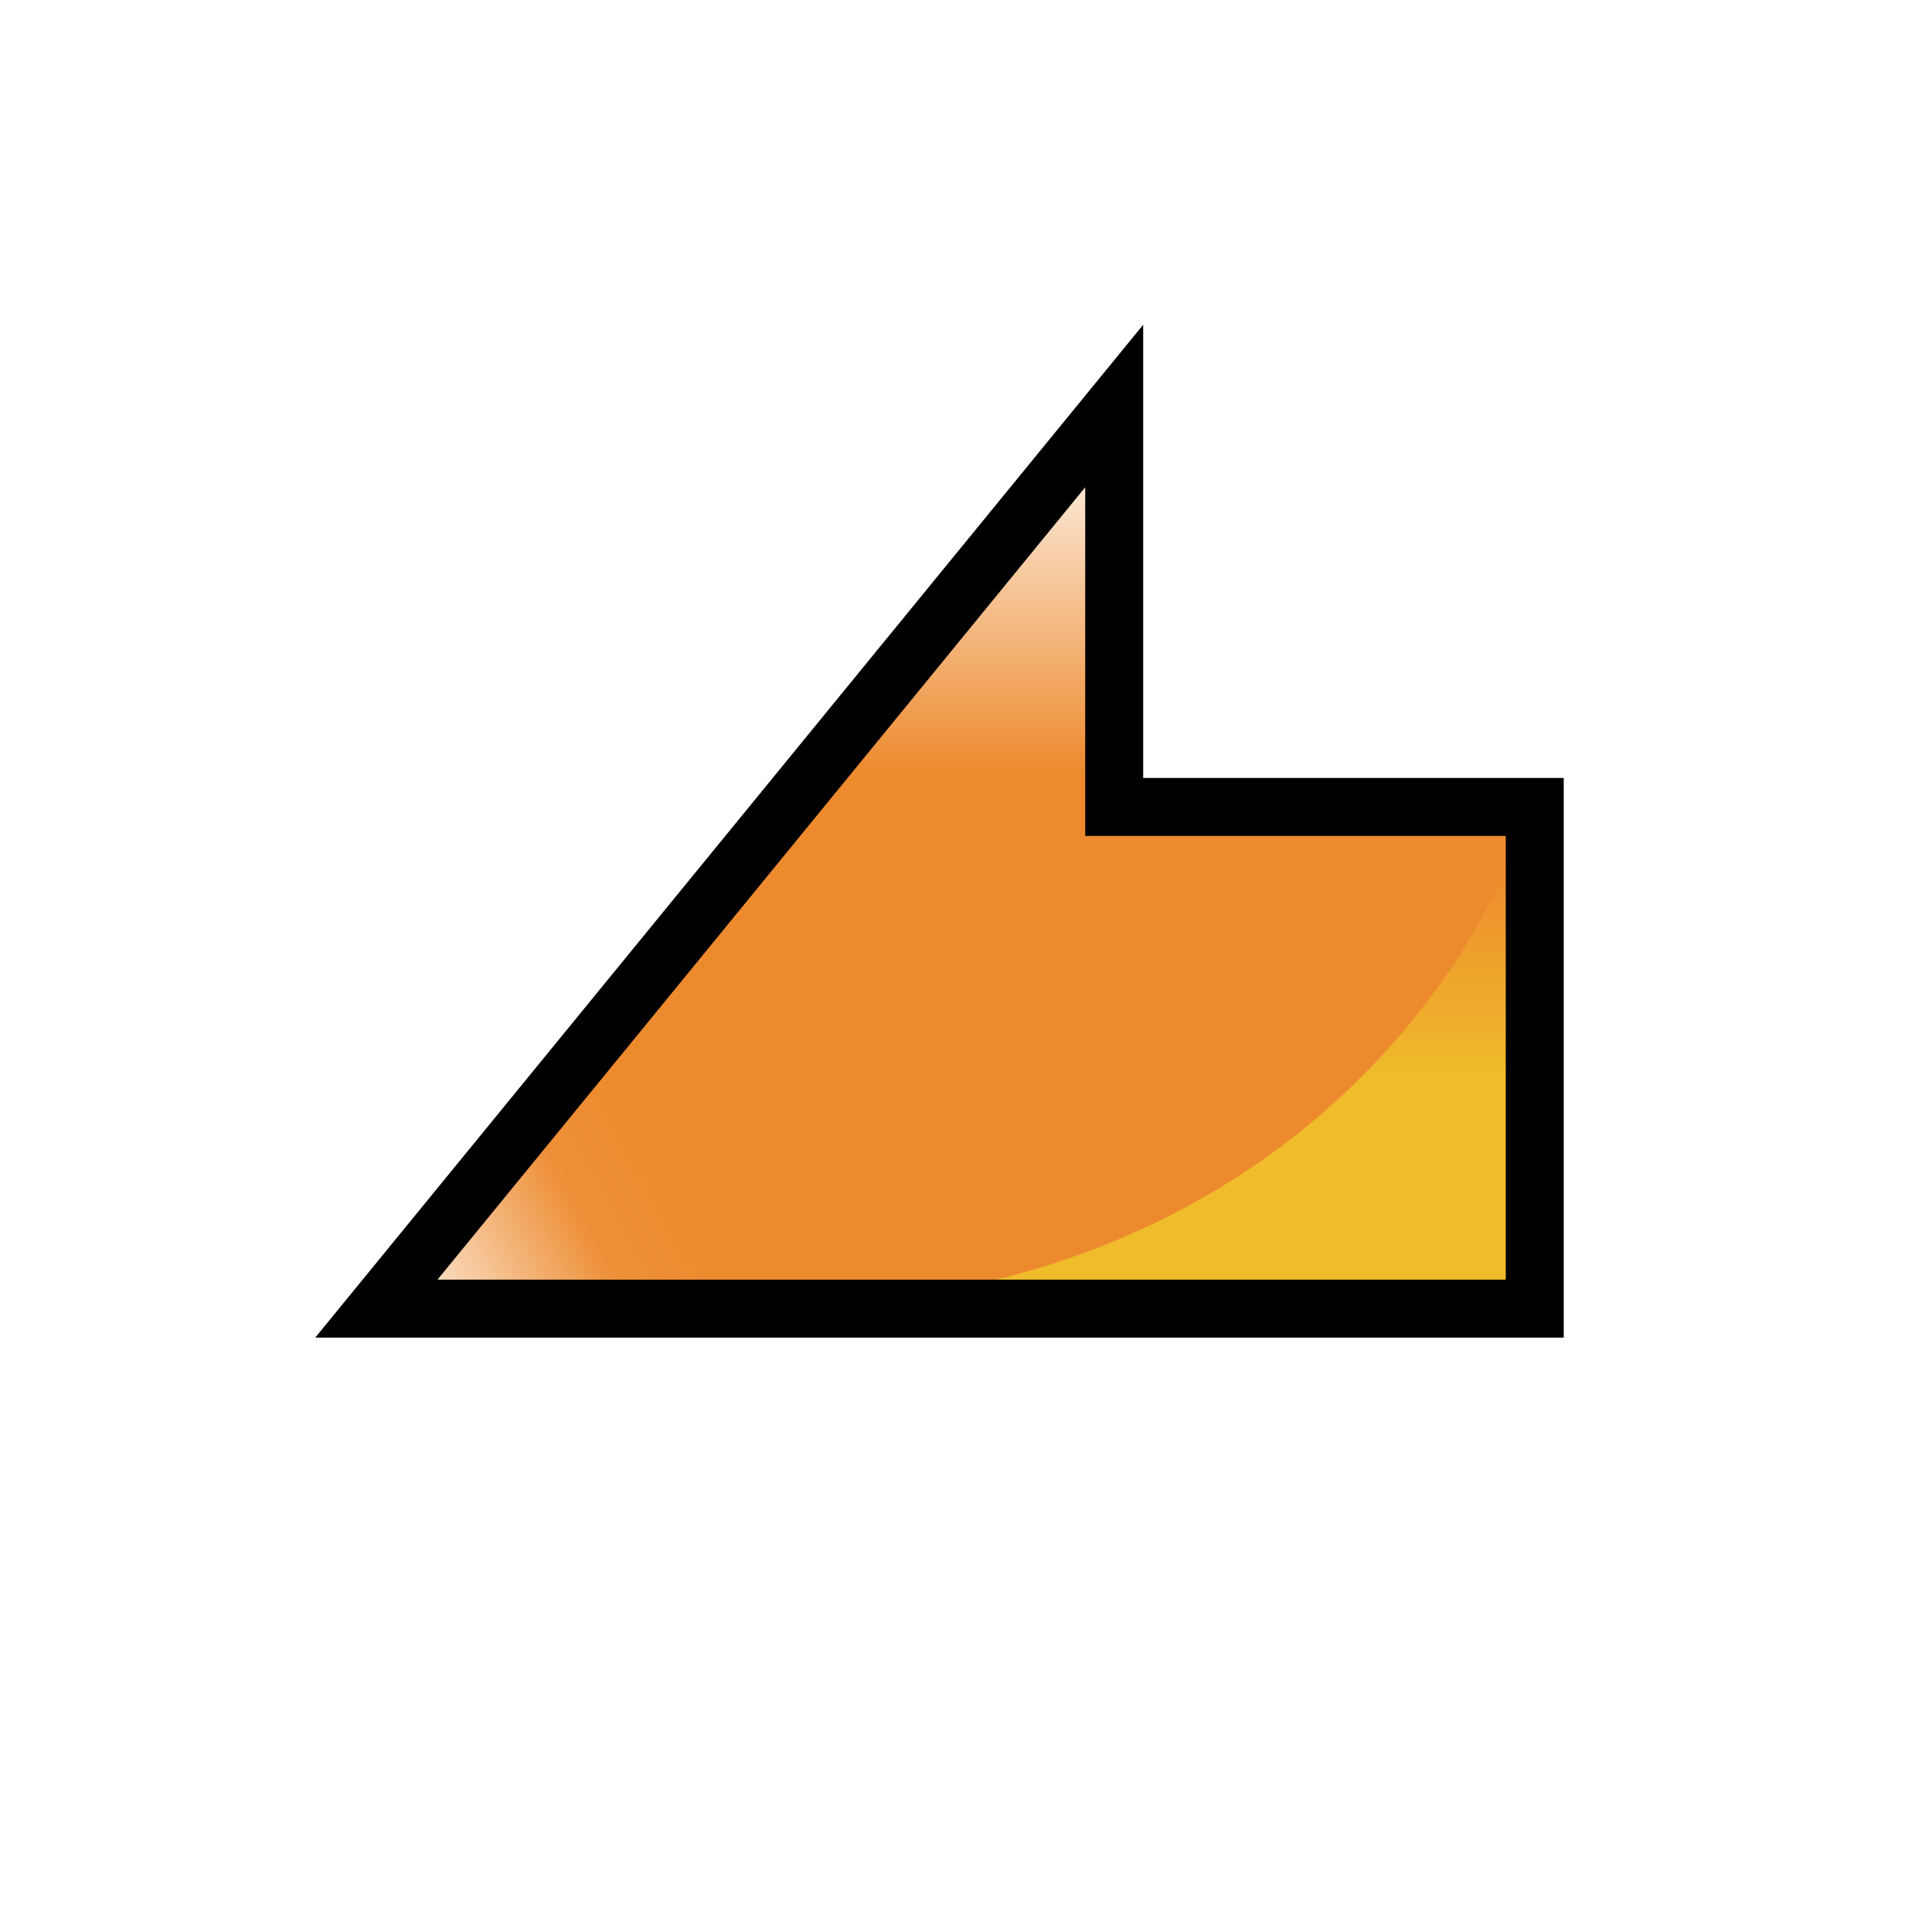
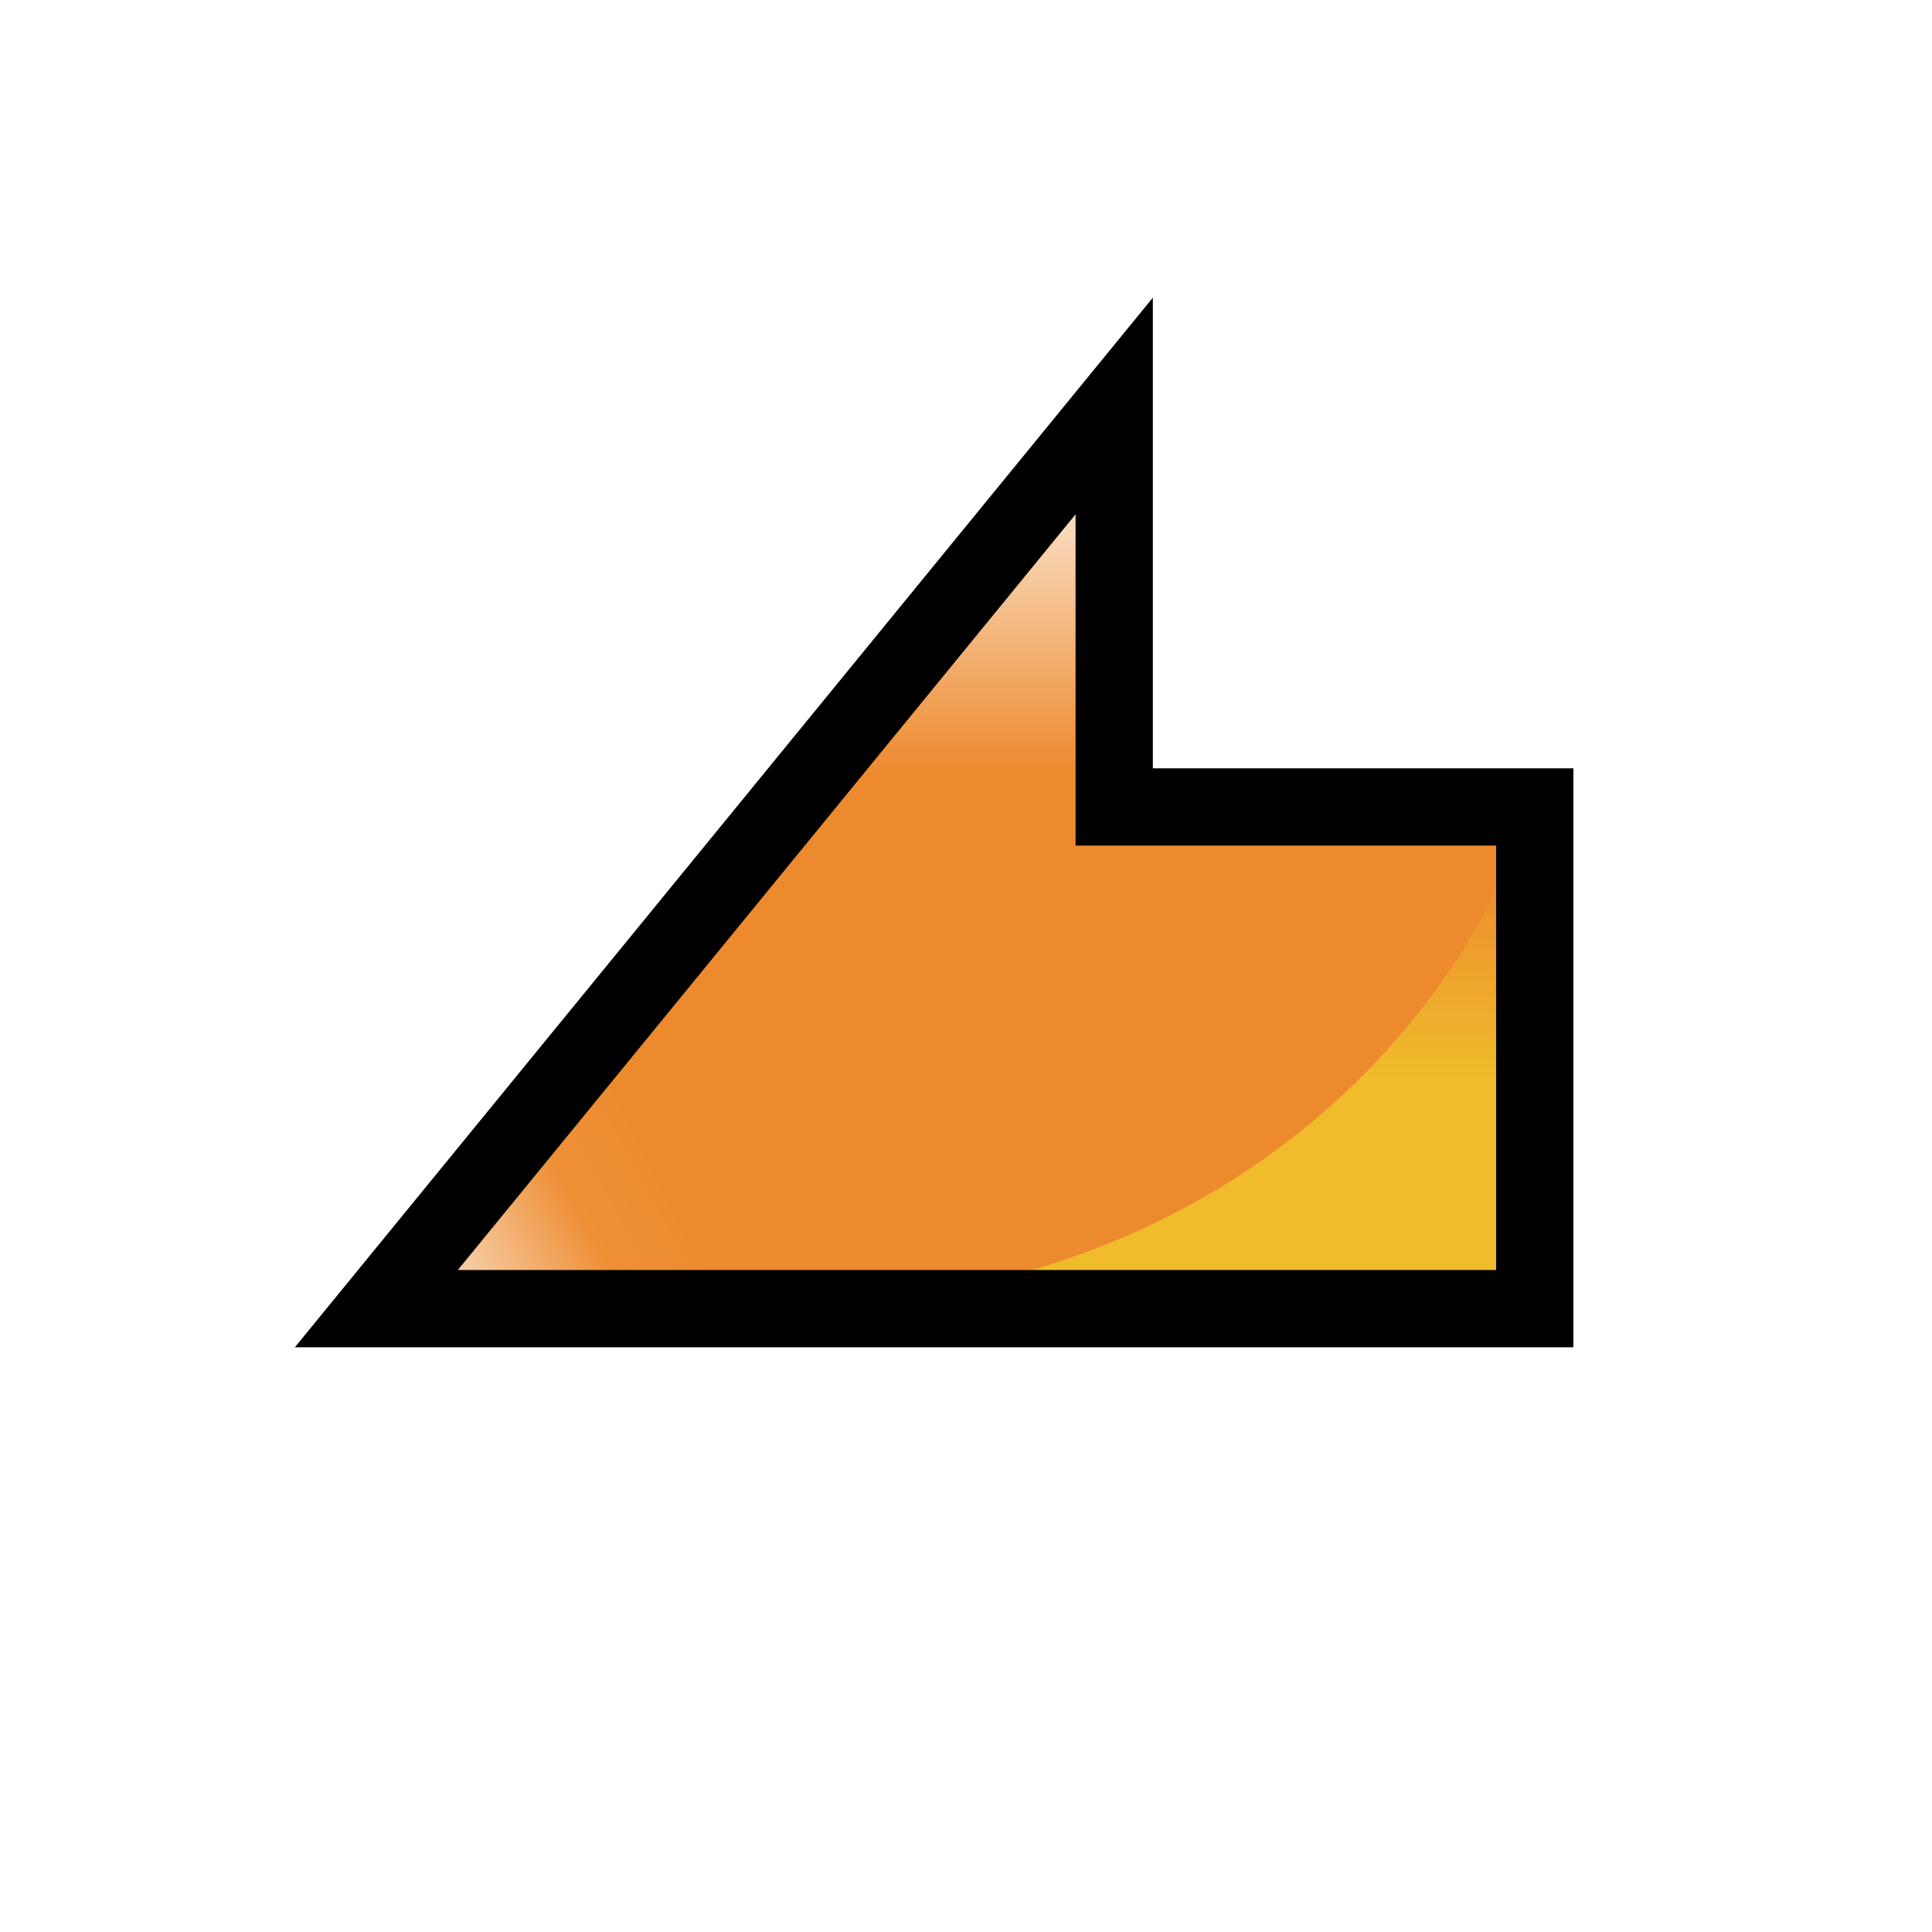
<svg xmlns="http://www.w3.org/2000/svg" version="1.1" id="svg996" width="100" height="100" viewBox="0 0 100 100">
  <defs id="defs1000">
    <clipPath clipPathUnits="userSpaceOnUse" id="clipPath1632">
      <text id="text1636" y="80.61" x="23.714" style="font-style:normal;font-variant:normal;font-weight:normal;font-stretch:normal;font-size:113.792px;line-height:1.25;font-family:Helvetica;-inkscape-font-specification:Helvetica;letter-spacing:0px;word-spacing:0px;fill:#4296f3;fill-opacity:1;stroke:#000000;stroke-width:2.845;stroke-opacity:1" xml:space="preserve">
        <tspan style="font-style:normal;font-variant:normal;font-weight:bold;font-stretch:condensed;font-family:'Helvetica Neue';-inkscape-font-specification:'Helvetica Neue Bold Condensed';fill:#4296f3;fill-opacity:1;stroke:#000000;stroke-width:2.845;stroke-opacity:1" y="80.61" x="23.714" id="tspan1634">x</tspan>
      </text>
    </clipPath>
    <clipPath clipPathUnits="userSpaceOnUse" id="clipPath1650">
      <text id="text1654" y="197.397" x="140.038" style="font-style:normal;font-variant:normal;font-weight:normal;font-stretch:normal;font-size:16.769px;line-height:1.25;font-family:Helvetica;-inkscape-font-specification:Helvetica;letter-spacing:0px;word-spacing:0px;fill:#4296f3;fill-opacity:1;stroke:#000000;stroke-width:0.419;stroke-opacity:1" xml:space="preserve">
        <tspan style="font-style:normal;font-variant:normal;font-weight:bold;font-stretch:condensed;font-family:'Helvetica Neue';-inkscape-font-specification:'Helvetica Neue Bold Condensed';fill:#4296f3;fill-opacity:1;stroke:#000000;stroke-width:0.419;stroke-opacity:1" y="197.397" x="140.038" id="tspan1652">x</tspan>
      </text>
    </clipPath>
    <clipPath clipPathUnits="userSpaceOnUse" id="clipPath907">
      <path style="fill:#f39e42;fill-opacity:1;stroke:#000000;stroke-width:2.846;stroke-linecap:butt;stroke-linejoin:miter;stroke-miterlimit:4;stroke-dasharray:none;stroke-opacity:1" d="M 95.13,77.874 H 15.993 L 54.73,25.05 v 22.862 h 40.4 z" id="path909" />
    </clipPath>
    <linearGradient id="linear-gradient-3" x1="51.43" y1="127.39" x2="66.3" y2="119.3" gradientUnits="userSpaceOnUse">
      <stop offset="0" stop-color="#fff" id="stop962" />
      <stop offset="0.71" stop-color="#ee9038" id="stop964" />
      <stop offset="1" stop-color="#ed8a2e" id="stop966" />
    </linearGradient>
    <linearGradient id="linear-gradient-2" x1="71.47" y1="77.01" x2="71.47" y2="36.27" gradientUnits="userSpaceOnUse" gradientTransform="matrix(0.6258705,0,0,0.6258705,2.700354,-1.680136)">
      <stop offset="0.258" stop-color="#ed8a2e" id="stop957" />
      <stop offset="1" stop-color="#fff" id="stop959" />
    </linearGradient>
    <linearGradient id="linear-gradient" x1="94.32" y1="111.78" x2="94.32" y2="69.42" gradientUnits="userSpaceOnUse" gradientTransform="matrix(0.6258705,0,0,0.6258705,2.700354,-1.680136)">
      <stop offset="0.47" stop-color="#f0bc2b" id="stop952" />
      <stop offset="0.89" stop-color="#ed8a2e" id="stop954" />
    </linearGradient>
  </defs>
  <g style="fill:#d40000;fill-opacity:1" id="g885">
-     <polygon class="cls-3" points="79.438,67.735 79.438,41.768 57.671,41.768 57.671,21.014 19.48,67.735" id="main_path" style="fill:#ed8a2e;fill-opacity:1;fill-rule:evenodd;stroke:none;stroke-width:3.0;stroke-linecap:butt;stroke-linejoin:miter;stroke-miterlimit:4;stroke-dasharray:none;stroke-opacity:1" />
+     <polygon class="cls-3" points="79.438,67.735 79.438,41.768 57.671,41.768 57.671,21.014 19.48,67.735" id="main_path" style="fill:#ed8a2e;fill-opacity:1;fill-rule:evenodd;stroke:none;stroke-width:4.0;stroke-linecap:butt;stroke-linejoin:miter;stroke-miterlimit:4;stroke-dasharray:none;stroke-opacity:1" />
    <path class="cls-4" d="M79.169 41.768C78.27 44.469 77.051 47.054 75.539 49.466C72.044 54.861 67.252 59.294 61.601 62.359C52.288 67.46 44.008 67.128 44.008 67.735C44.008 68.342 50.892 68.611 79.413 67.735C79.413 67.735 79.413 47.764 79.413 47.764C79.338 45.761 79.257 43.762 79.169 41.768C79.169 41.768 79.169 41.768 79.169 41.768" id="path983" style="stroke-width:0.626;fill:url(#linear-gradient)" />
    <path class="cls-5" d="M57.671 41.768C51.665 45.82 44.314 47.365 37.186 46.074C37.186 46.074 57.671 21.039 57.671 21.039C57.671 21.039 57.671 41.768 57.671 41.768" id="path985" style="stroke-width:0.626;fill:url(#linear-gradient-2)" />
    <polygon class="cls-6" points="19.117,67.735 37.192,67.735 30.57,54.166 24.969,61.026" id="polygon987" style="fill:url(#linear-gradient-3)" />
  </g>
-   <polygon class="cls-3" points="79.438,67.735 79.438,41.768 57.671,41.768 57.671,21.014 19.48,67.735" id="outline" style="fill:none;fill-opacity:1;fill-rule:evenodd;stroke:#000000;stroke-width:3.0;stroke-linecap:butt;stroke-linejoin:miter;stroke-miterlimit:4;stroke-dasharray:none;stroke-opacity:1" />
+   <polygon class="cls-3" points="79.438,67.735 79.438,41.768 57.671,41.768 57.671,21.014 19.48,67.735" id="outline" style="fill:none;fill-opacity:1;fill-rule:evenodd;stroke:#000000;stroke-width:4.0;stroke-linecap:butt;stroke-linejoin:miter;stroke-miterlimit:4;stroke-dasharray:none;stroke-opacity:1" />
</svg>
